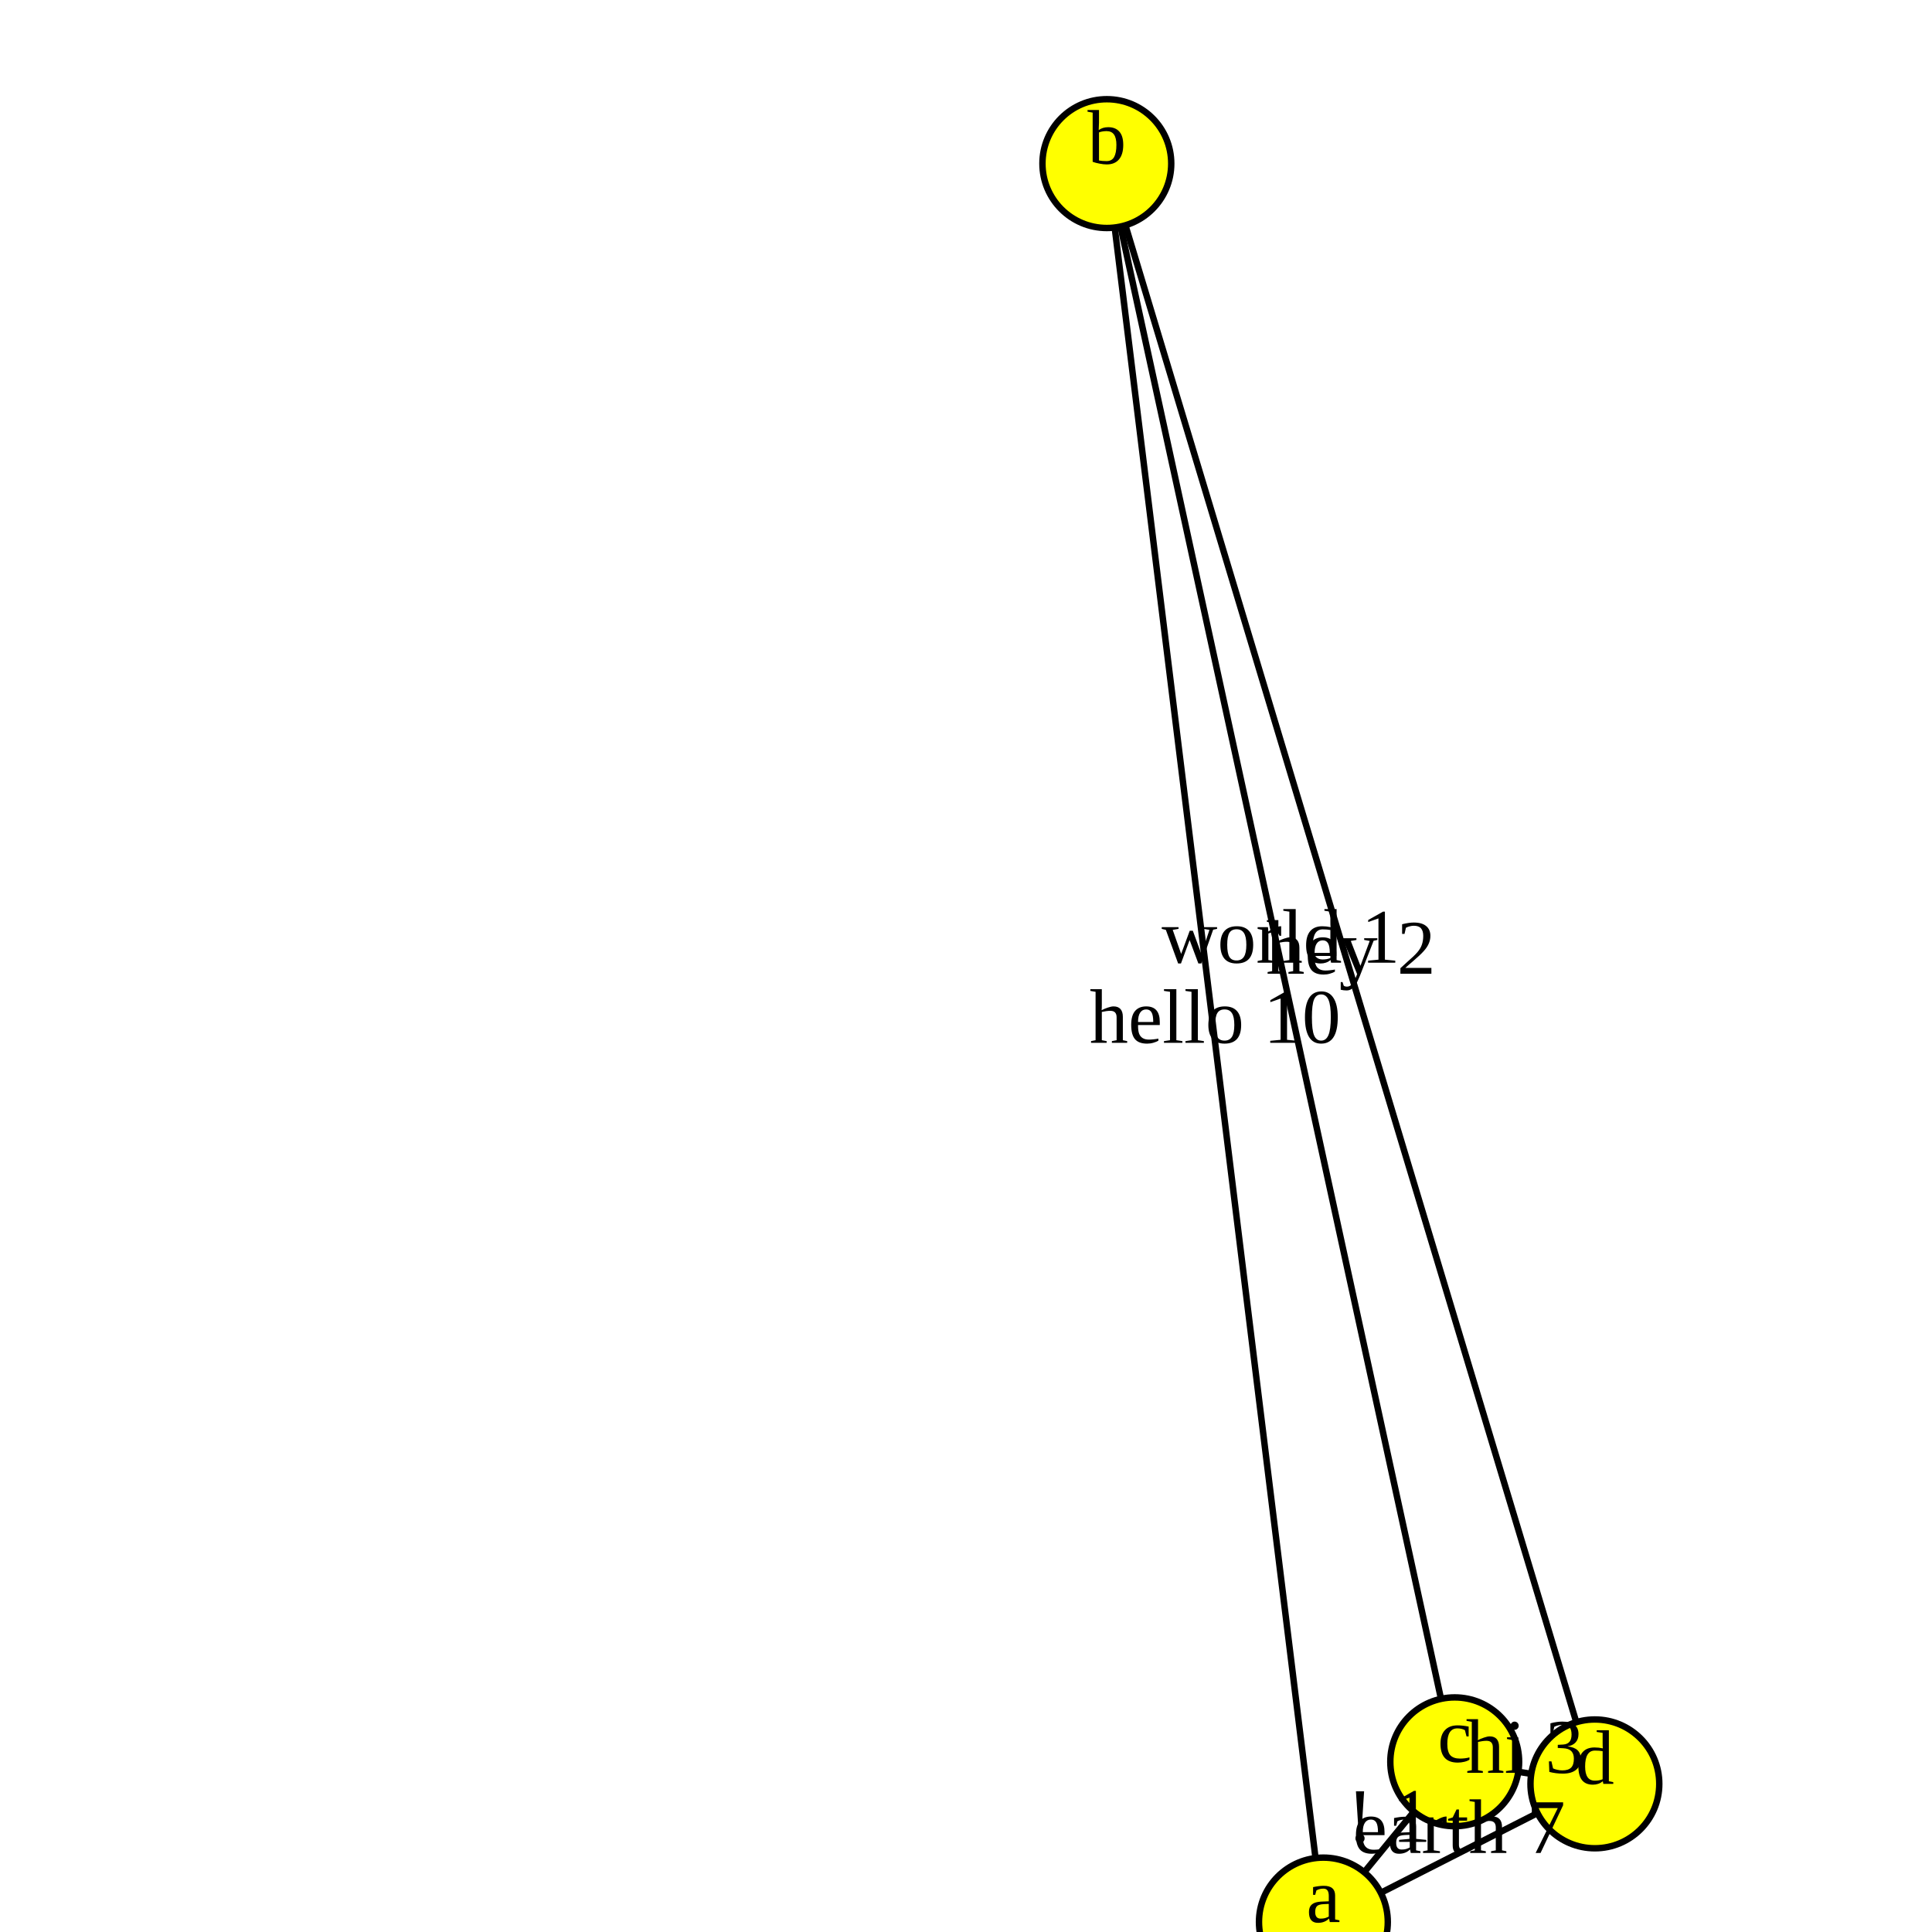
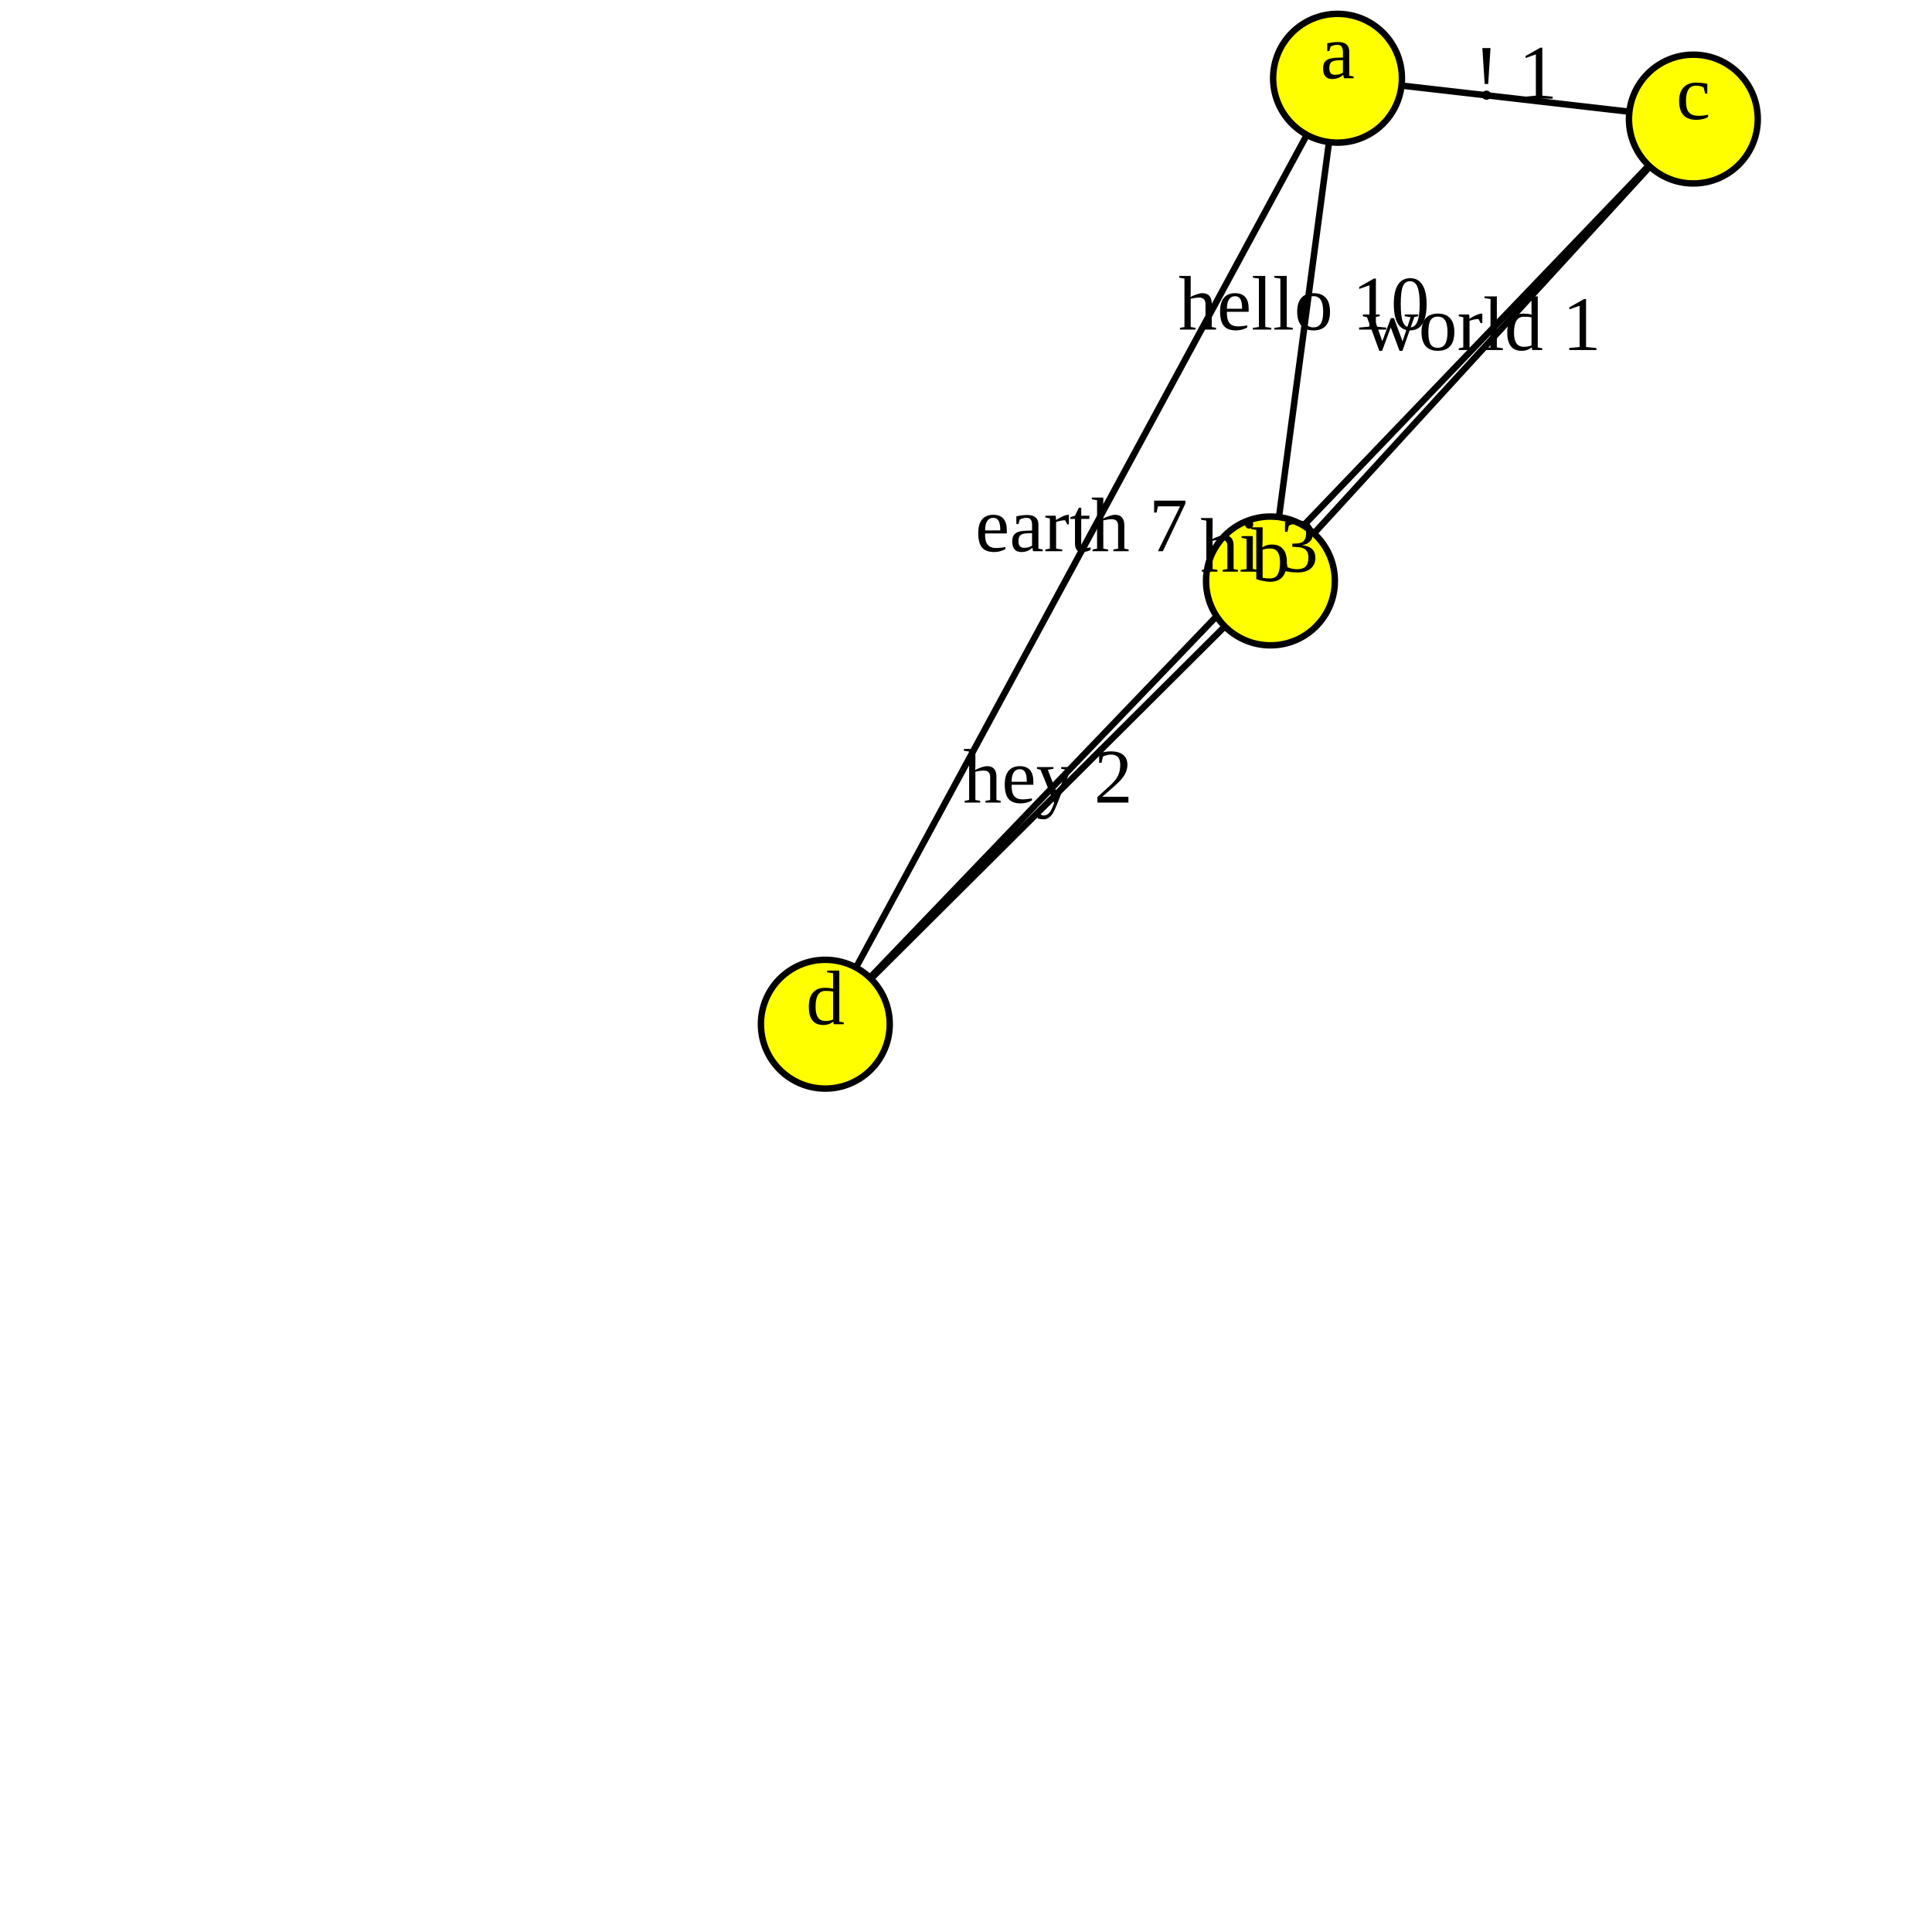
<svg xmlns="http://www.w3.org/2000/svg" version="1.1" width="300.0" height="300.0">
  <style>.caption {
  font-size: 14px;
  font-family: Georgia, serif;
}
</style>
-   <line x1="171.87" y1="25.404" x2="225.887" y2="273.572" stroke="rgb(0,0,0)" stroke-width="1" />
-   <line x1="247.652" y1="276.999" x2="205.495" y2="298.45" stroke="rgb(0,0,0)" stroke-width="1" />
-   <line x1="171.87" y1="25.404" x2="247.652" y2="276.999" stroke="rgb(0,0,0)" stroke-width="1" />
-   <line x1="225.887" y1="273.572" x2="247.652" y2="276.999" stroke="rgb(0,0,0)" stroke-width="1" />
-   <line x1="205.495" y1="298.45" x2="171.87" y2="25.404" stroke="rgb(0,0,0)" stroke-width="1" />
-   <line x1="205.495" y1="298.45" x2="225.887" y2="273.572" stroke="rgb(0,0,0)" stroke-width="1" />
-   <circle cx="205.495" cy="298.45" r="10" fill="rgb(255,255,0)" stroke="rgb(0,0,0)" stroke-width="1" />
-   <circle cx="171.87" cy="25.404" r="10" fill="rgb(255,255,0)" stroke="rgb(0,0,0)" stroke-width="1" />
-   <circle cx="225.887" cy="273.572" r="10" fill="rgb(255,255,0)" stroke="rgb(0,0,0)" stroke-width="1" />
-   <circle cx="247.652" cy="276.999" r="10" fill="rgb(255,255,0)" stroke="rgb(0,0,0)" stroke-width="1" />
-   <text text-anchor="middle" alignment-baseline="middle" x="205.495" y="298.45" fill="rgb(0,0,0)" font-size="12">a</text>
-   <text text-anchor="middle" alignment-baseline="middle" x="171.87" y="25.404" fill="rgb(0,0,0)" font-size="12">b</text>
-   <text text-anchor="middle" alignment-baseline="middle" x="225.887" y="273.572" fill="rgb(0,0,0)" font-size="12">c</text>
-   <text text-anchor="middle" alignment-baseline="middle" x="247.652" y="276.999" fill="rgb(0,0,0)" font-size="12">d</text>
-   <text text-anchor="middle" alignment-baseline="middle" x="198.878" y="149.488" fill="rgb(0,0,0)" font-size="12">world 1</text>
-   <text text-anchor="middle" alignment-baseline="middle" x="226.573" y="287.724" fill="rgb(0,0,0)" font-size="12">earth 7</text>
-   <text text-anchor="middle" alignment-baseline="middle" x="209.761" y="151.201" fill="rgb(0,0,0)" font-size="12">hey 2</text>
-   <text text-anchor="middle" alignment-baseline="middle" x="236.769" y="275.285" fill="rgb(0,0,0)" font-size="12">hi 3</text>
-   <text text-anchor="middle" alignment-baseline="middle" x="188.682" y="161.927" fill="rgb(0,0,0)" font-size="12">hello 10</text>
-   <text text-anchor="middle" alignment-baseline="middle" x="215.691" y="286.011" fill="rgb(0,0,0)" font-size="12">! 1</text>
+   <line x1="262.945" y1="18.488" x2="128.155" y2="159.037" stroke="rgb(0,0,0)" stroke-width="1" />
+   <line x1="128.155" y1="159.037" x2="207.691" y2="12.15" stroke="rgb(0,0,0)" stroke-width="1" />
+   <line x1="197.276" y1="90.208" x2="128.155" y2="159.037" stroke="rgb(0,0,0)" stroke-width="1" />
+   <line x1="207.691" y1="12.15" x2="262.945" y2="18.488" stroke="rgb(0,0,0)" stroke-width="1" />
+   <line x1="207.691" y1="12.15" x2="197.276" y2="90.208" stroke="rgb(0,0,0)" stroke-width="1" />
+   <line x1="197.276" y1="90.208" x2="262.945" y2="18.488" stroke="rgb(0,0,0)" stroke-width="1" />
+   <circle cx="207.691" cy="12.15" r="10" fill="rgb(255,255,0)" stroke="rgb(0,0,0)" stroke-width="1" />
+   <circle cx="197.276" cy="90.208" r="10" fill="rgb(255,255,0)" stroke="rgb(0,0,0)" stroke-width="1" />
+   <circle cx="262.945" cy="18.488" r="10" fill="rgb(255,255,0)" stroke="rgb(0,0,0)" stroke-width="1" />
+   <circle cx="128.155" cy="159.037" r="10" fill="rgb(255,255,0)" stroke="rgb(0,0,0)" stroke-width="1" />
+   <text text-anchor="middle" alignment-baseline="middle" x="207.691" y="12.15" fill="rgb(0,0,0)" font-size="12">a</text>
+   <text text-anchor="middle" alignment-baseline="middle" x="197.276" y="90.208" fill="rgb(0,0,0)" font-size="12">b</text>
+   <text text-anchor="middle" alignment-baseline="middle" x="262.945" y="18.488" fill="rgb(0,0,0)" font-size="12">c</text>
+   <text text-anchor="middle" alignment-baseline="middle" x="128.155" y="159.037" fill="rgb(0,0,0)" font-size="12">d</text>
+   <text text-anchor="middle" alignment-baseline="middle" x="195.55" y="88.762" fill="rgb(0,0,0)" font-size="12">hi 3</text>
+   <text text-anchor="middle" alignment-baseline="middle" x="167.923" y="85.593" fill="rgb(0,0,0)" font-size="12">earth 7</text>
+   <text text-anchor="middle" alignment-baseline="middle" x="162.715" y="124.623" fill="rgb(0,0,0)" font-size="12">hey 2</text>
+   <text text-anchor="middle" alignment-baseline="middle" x="235.318" y="15.319" fill="rgb(0,0,0)" font-size="12">! 1</text>
+   <text text-anchor="middle" alignment-baseline="middle" x="202.483" y="51.179" fill="rgb(0,0,0)" font-size="12">hello 10</text>
+   <text text-anchor="middle" alignment-baseline="middle" x="230.11" y="54.348" fill="rgb(0,0,0)" font-size="12">world 1</text>
      Sorry, your browser does not support inline SVG.
    </svg>
